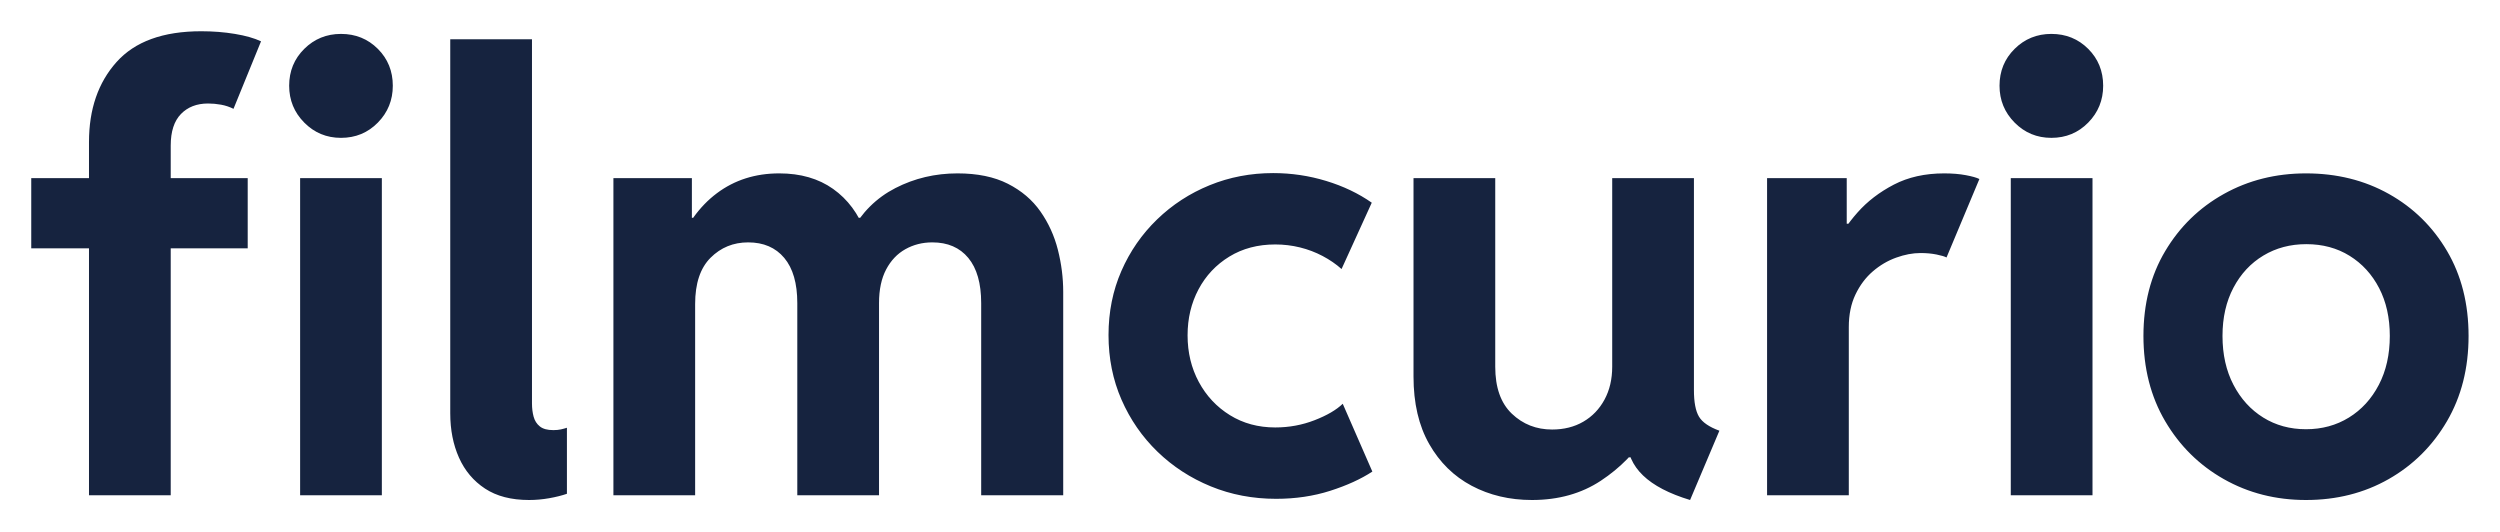
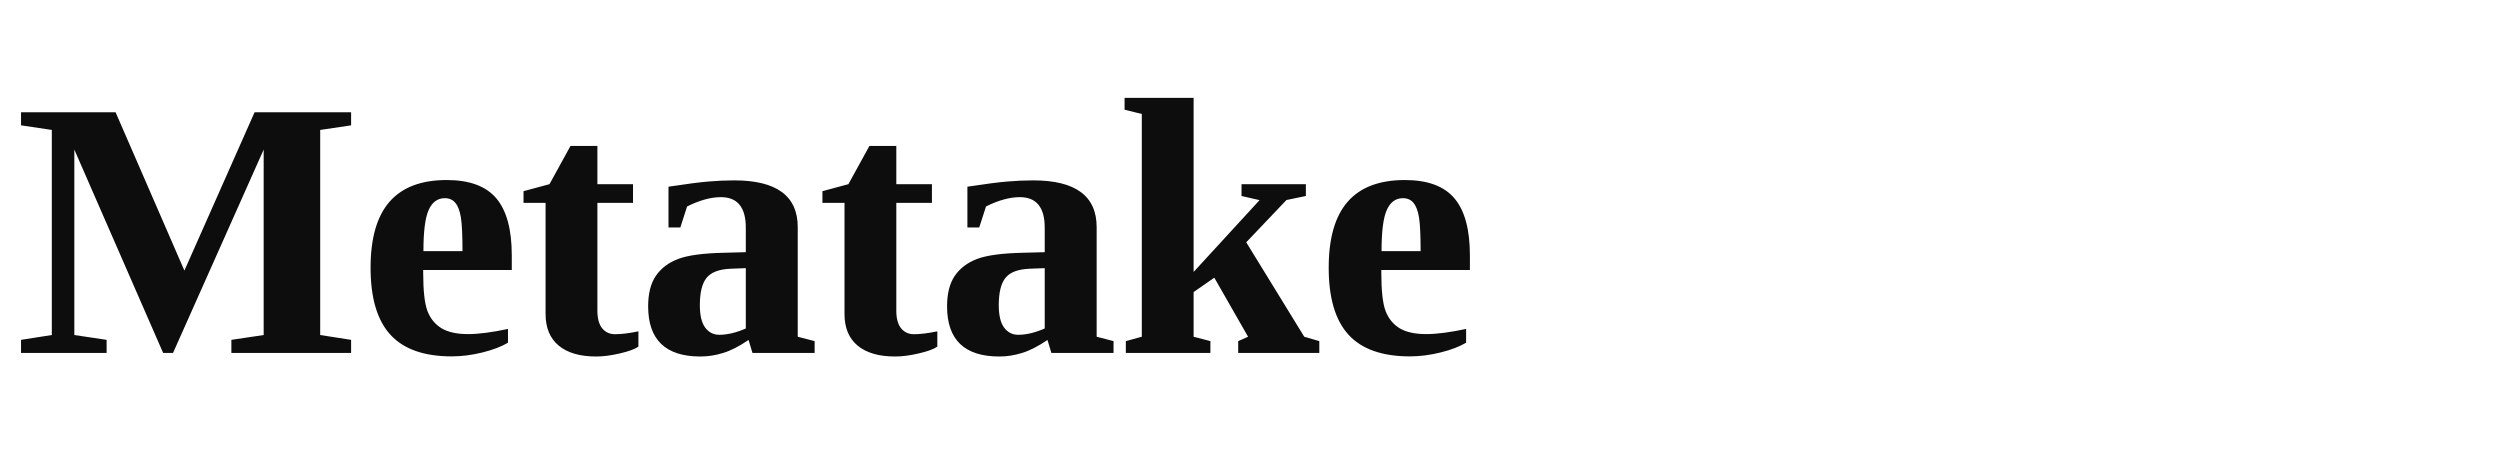
- <svg xmlns="http://www.w3.org/2000/svg" viewBox="0 0 640 136">
-   <path d="M33 834V1071H764V834ZM228 0V1193Q228 1359 321.0 1463.0Q414 1567 607 1567Q667 1567 721.0 1558.0Q775 1549 809 1533L716 1305Q696 1315 674.0 1319.0Q652 1323 630 1323Q573 1323 538.5 1287.5Q504 1252 504 1181V0ZM941 0V1071H1217V0ZM1079 1207Q1006 1207 955.0 1258.5Q904 1310 904 1383Q904 1457 955.0 1507.5Q1006 1558 1079 1558Q1153 1558 1203.5 1507.5Q1254 1457 1254 1383Q1254 1310 1203.5 1258.5Q1153 1207 1079 1207ZM1714 -16Q1624 -16 1565.5 22.5Q1507 61 1477.5 127.0Q1448 193 1448 277V1540H1724V310Q1724 286 1729.5 265.5Q1735 245 1750.5 232.5Q1766 220 1796 220Q1811 220 1822.0 222.5Q1833 225 1842 228V5Q1816 -4 1782.0 -10.0Q1748 -16 1714 -16ZM1999 0V1071H2264V937H2303L2210 826Q2259 953 2348.5 1020.0Q2438 1087 2559 1087Q2667 1087 2741.0 1034.5Q2815 982 2850 888L2797 937H2868L2801 888Q2855 988 2951.5 1037.5Q3048 1087 3161 1087Q3262 1087 3331.0 1052.0Q3400 1017 3441.0 958.5Q3482 900 3500.0 829.0Q3518 758 3518 687V0H3241V649Q3241 749 3197.5 801.5Q3154 854 3076 854Q3026 854 2985.0 831.0Q2944 808 2920.0 762.5Q2896 717 2896 649V0H2620V649Q2620 749 2576.0 801.5Q2532 854 2454 854Q2379 854 2327.0 802.0Q2275 750 2275 646V0ZM4237 -12Q4119 -12 4016.5 30.0Q3914 72 3836.5 147.0Q3759 222 3715.0 322.5Q3671 423 3671 541Q3671 658 3714.5 757.5Q3758 857 3835.0 931.5Q3912 1006 4012.5 1047.0Q4113 1088 4227 1088Q4319 1088 4406.0 1061.5Q4493 1035 4560 988L4458 764Q4430 789 4394.0 808.0Q4358 827 4317.5 837.0Q4277 847 4234 847Q4146 847 4079.0 806.0Q4012 765 3975.0 695.5Q3938 626 3938 540Q3938 453 3976.0 382.5Q4014 312 4081.0 270.5Q4148 229 4234 229Q4304 229 4367.0 253.5Q4430 278 4462 309L4562 80Q4504 42 4419.5 15.0Q4335 -12 4237 -12ZM5101 -16Q4988 -16 4897.5 32.0Q4807 80 4754.0 173.0Q4701 266 4701 401V1071H4977V434Q4977 329 5033.0 275.5Q5089 222 5169 222Q5229 222 5274.5 248.5Q5320 275 5346.0 323.0Q5372 371 5372 434V1071H5648V355Q5648 294 5665.0 265.5Q5682 237 5734 218L5635 -16Q5529 16 5476.0 67.0Q5423 118 5422 190L5493 128H5359L5491 210Q5432 114 5333.5 49.0Q5235 -16 5101 -16ZM5895 0V1071H6164V917H6194L6126 844Q6151 899 6200.5 955.0Q6250 1011 6323.0 1049.0Q6396 1087 6493 1087Q6534 1087 6566.0 1081.0Q6598 1075 6612 1068L6501 803Q6492 808 6467.5 813.0Q6443 818 6413 818Q6374 818 6331.0 802.5Q6288 787 6252.0 756.0Q6216 725 6193.5 678.0Q6171 631 6171 568V0ZM6718 0V1071H6994V0ZM6855 1207Q6782 1207 6731.0 1258.5Q6680 1310 6680 1383Q6680 1457 6731.0 1507.5Q6782 1558 6855 1558Q6929 1558 6979.5 1507.5Q7030 1457 7030 1383Q7030 1310 6979.5 1258.5Q6929 1207 6855 1207ZM7715 -16Q7562 -16 7437.5 54.5Q7313 125 7239.5 250.0Q7166 375 7166 538Q7166 701 7239.5 824.5Q7313 948 7437.5 1017.5Q7562 1087 7715 1087Q7871 1087 7995.0 1017.5Q8119 948 8191.5 824.5Q8264 701 8264 538Q8264 375 8191.0 250.0Q8118 125 7994.0 54.5Q7870 -16 7715 -16ZM7715 223Q7796 223 7860.0 262.5Q7924 302 7961.0 373.0Q7998 444 7998 538Q7998 630 7962.0 699.5Q7926 769 7862.5 808.5Q7799 848 7716 848Q7635 848 7571.0 809.5Q7507 771 7470.0 701.0Q7433 631 7433 538Q7433 444 7470.0 373.0Q7507 302 7570.5 262.5Q7634 223 7715 223Z" fill="#16233F" transform="translate(5.498,126.787) scale(0.07580543,-0.07580543)" />
+ <svg xmlns="http://www.w3.org/2000/svg" viewBox="0 0 340 64">
+   <text x="2" y="48" font-family="Georgia,'PT Serif','Times New Roman',serif" font-size="50" font-weight="700" fill="#0D0D0D" letter-spacing="-0.5">Metatake</text>
</svg>
